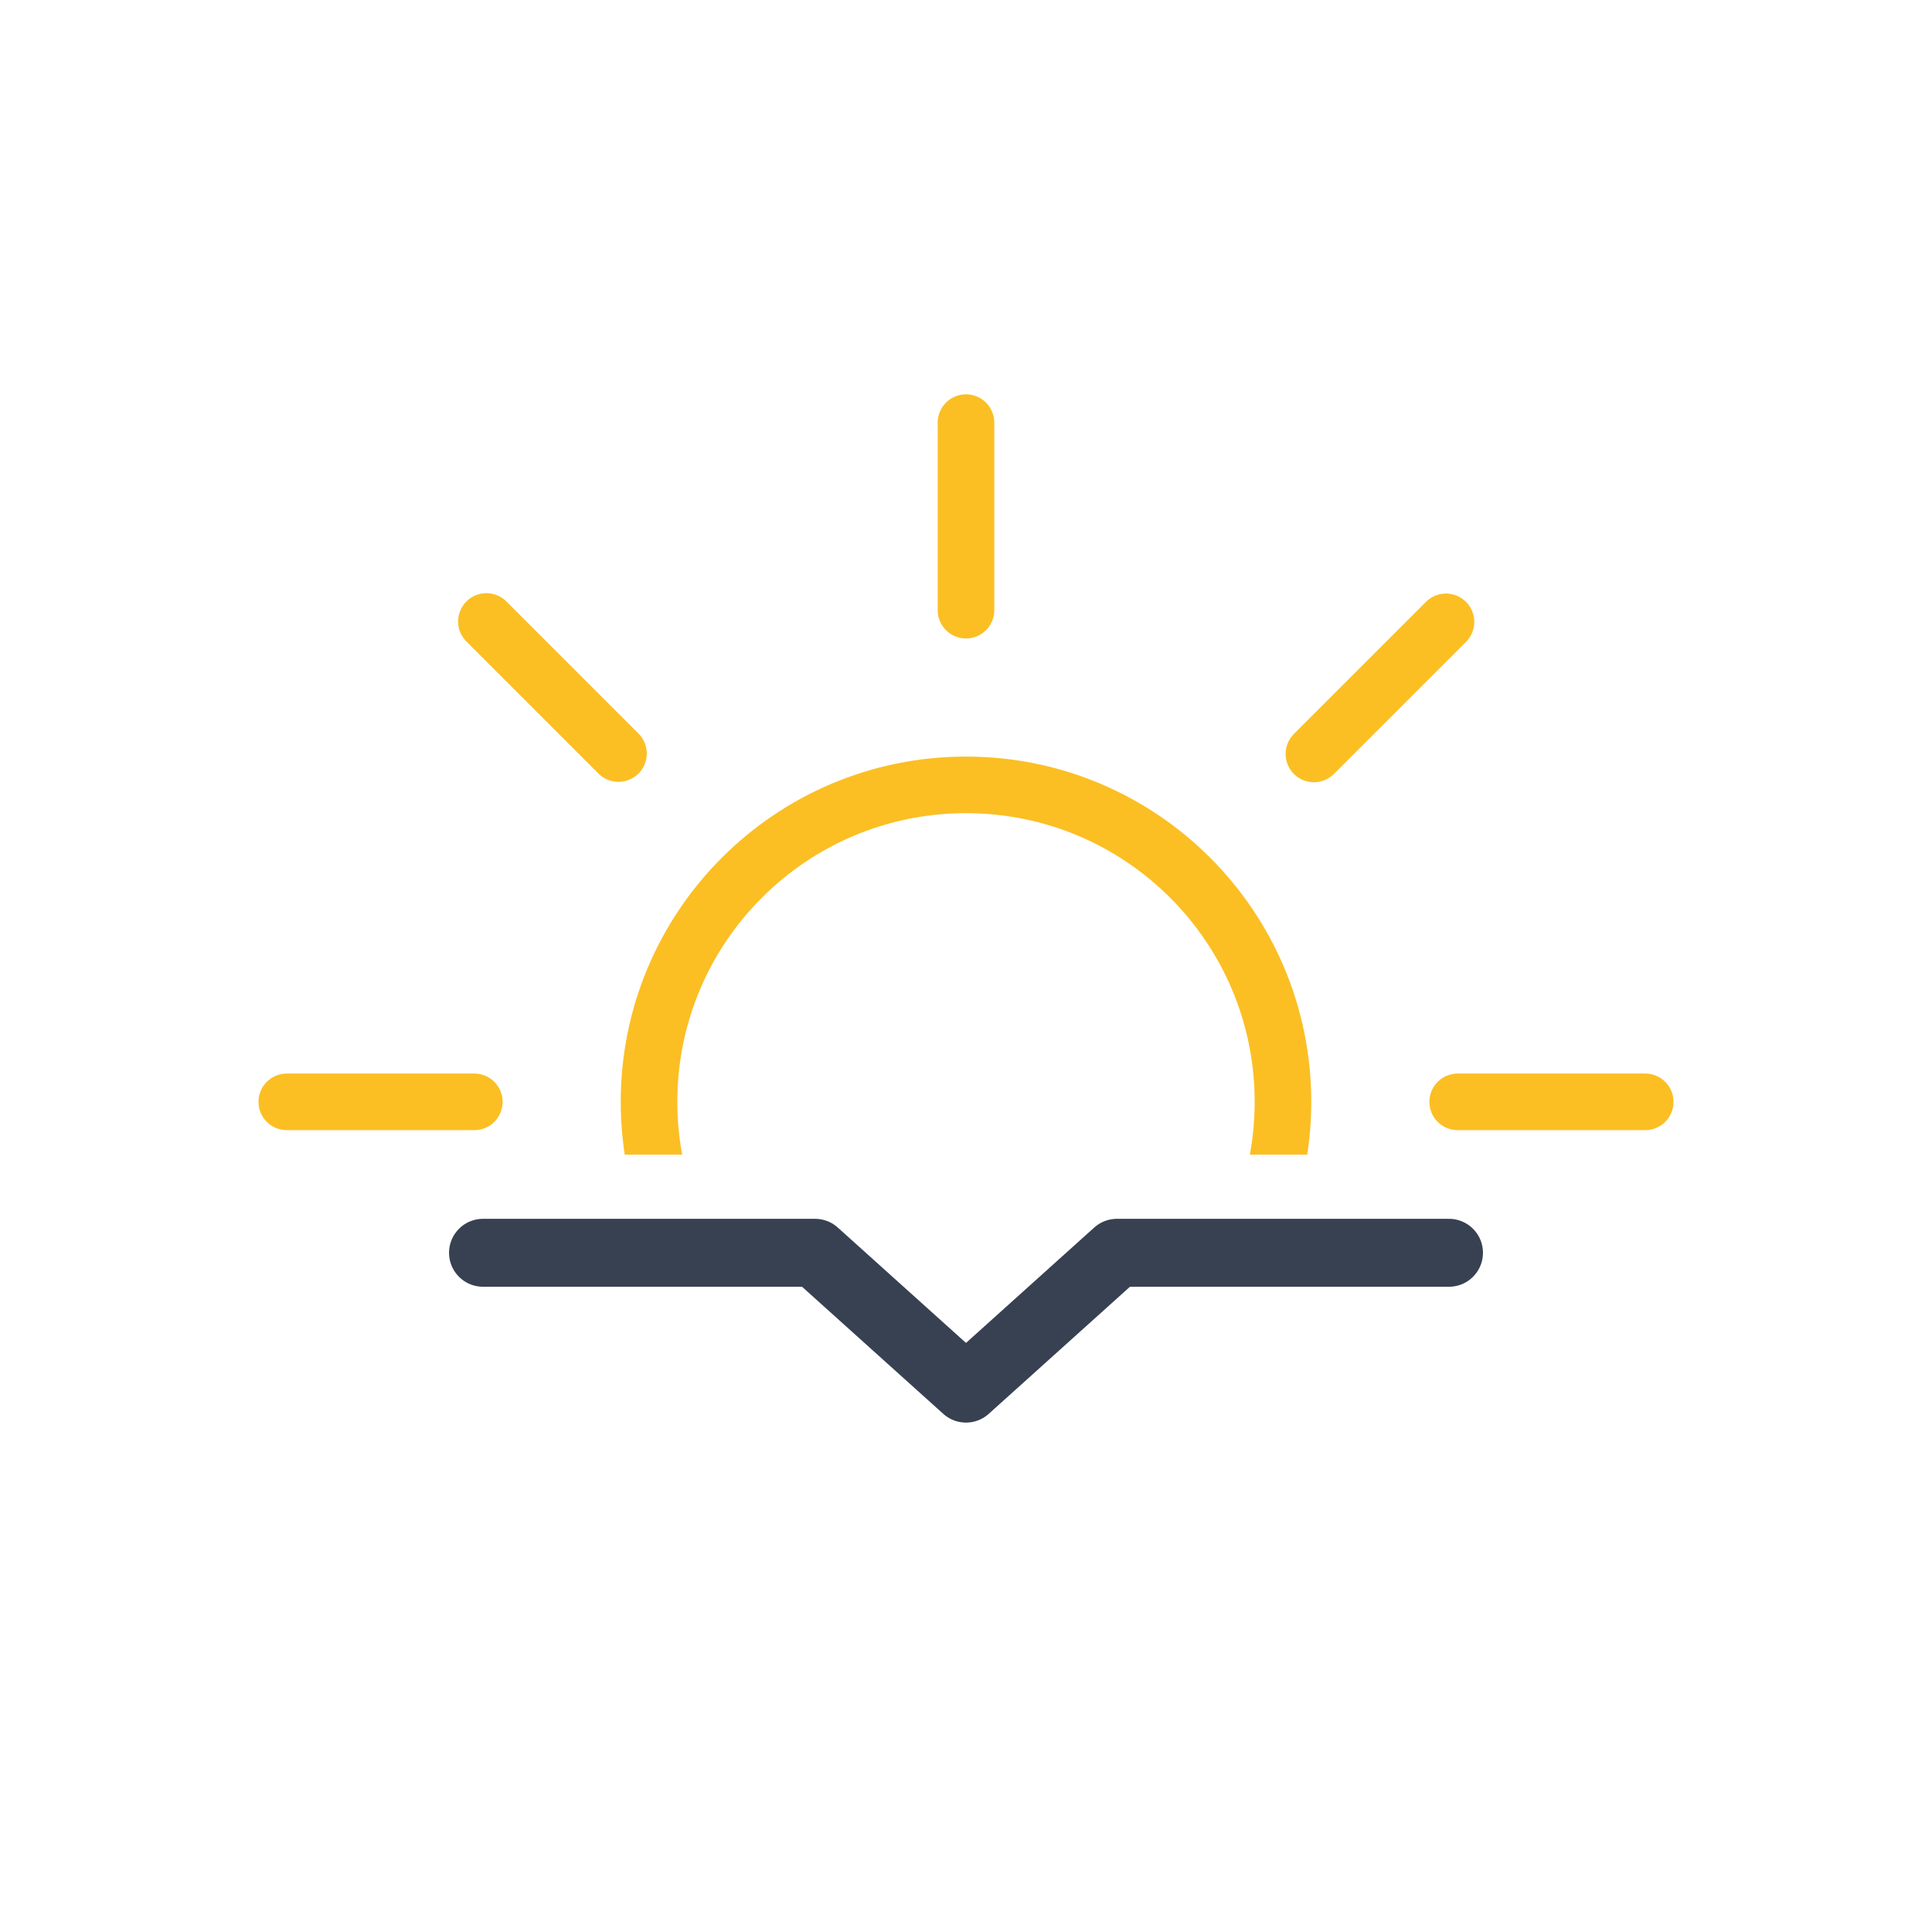
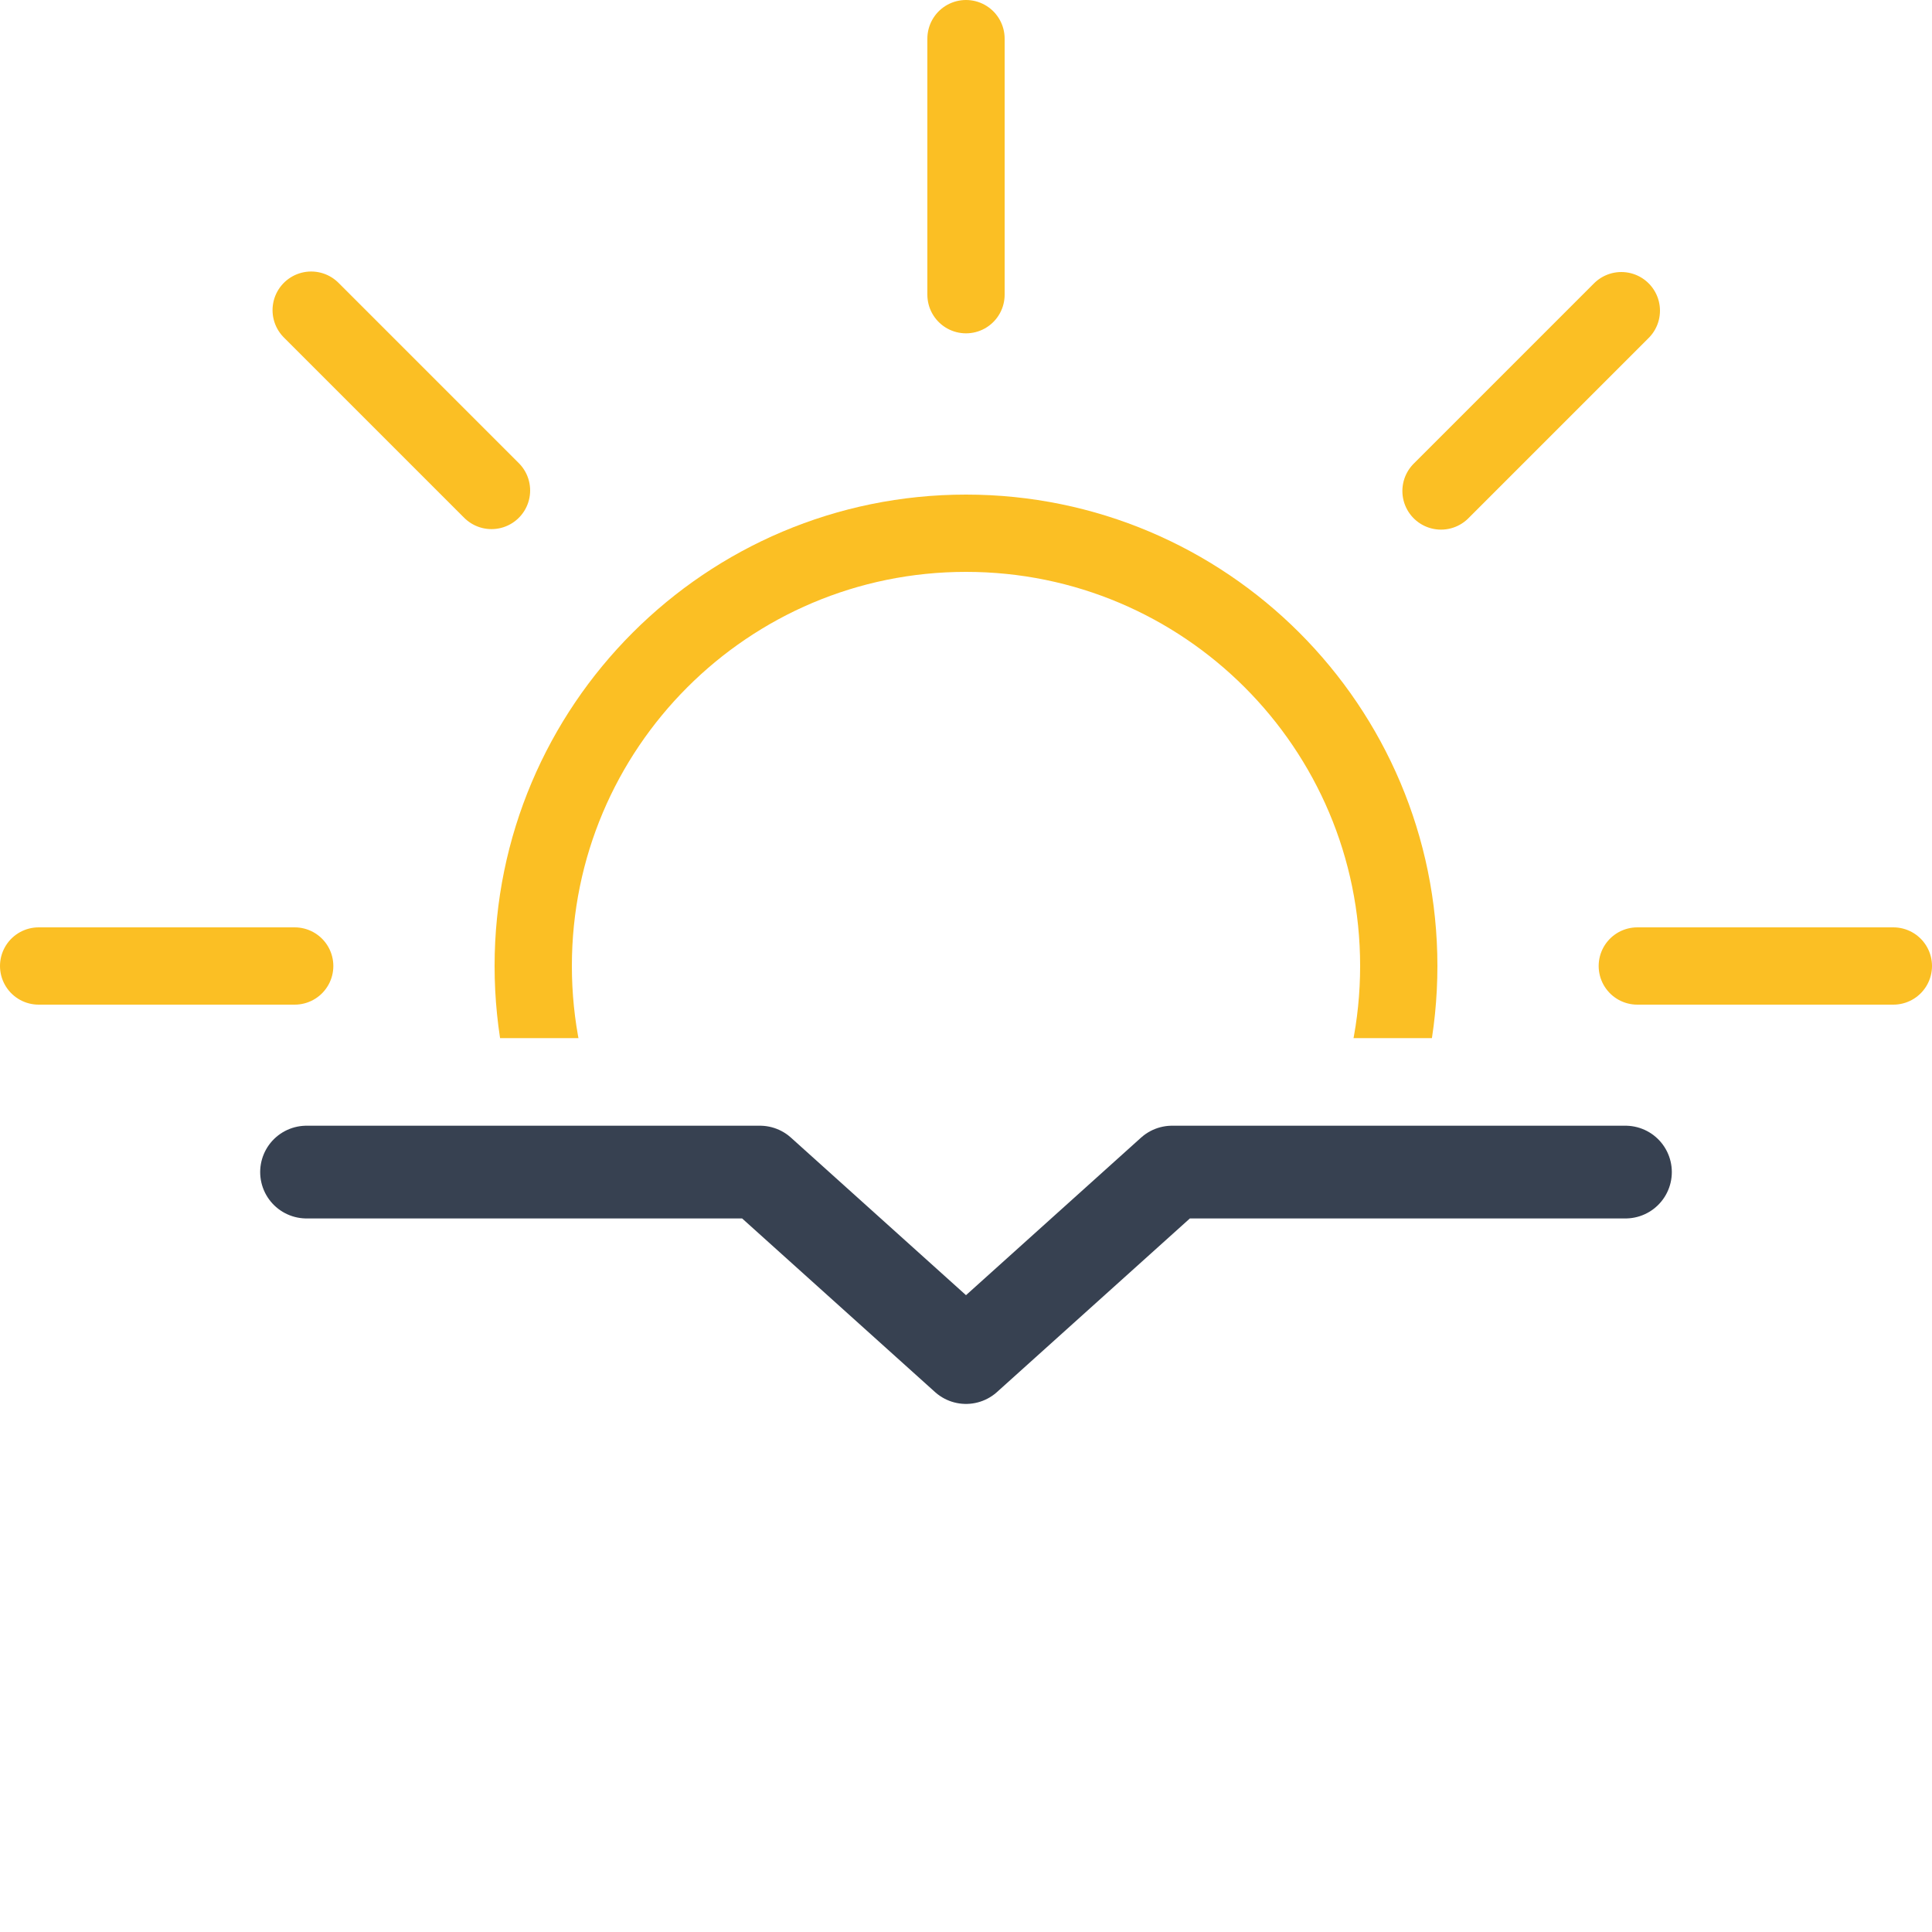
- <svg xmlns="http://www.w3.org/2000/svg" xmlns:xlink="http://www.w3.org/1999/xlink" viewBox="0 0 512 512">
+ <svg xmlns="http://www.w3.org/2000/svg" xmlns:xlink="http://www.w3.org/1999/xlink" viewBox="68.5 104.5 375 375">
  <defs>
    <clipPath id="a">
      <path fill="none" d="M512 306H296a21.5 21.5 0 00-14 5.3L256 334l-26-22.7a21.5 21.5 0 00-14-5.3H0V0h512Z" />
    </clipPath>
    <symbol id="b" viewBox="0 0 375 375">
      <circle cx="187.5" cy="187.5" r="84" fill="none" stroke="#fbbf24" stroke-miterlimit="10" stroke-width="15" />
      <path fill="none" stroke="#fbbf24" stroke-linecap="round" stroke-miterlimit="10" stroke-width="15" d="M187.5 57.2V7.5m0 360v-49.7m92.2-222.5 35-35M60.3 314.7l35.1-35.1m0-184.4-35-35m254.5 254.5-35.1-35.1M57.2 187.5H7.5m360 0h-49.7">
        <animateTransform additive="sum" attributeName="transform" dur="6s" repeatCount="indefinite" type="rotate" values="0 187.5 187.5; 45 187.5 187.5" />
      </path>
    </symbol>
  </defs>
  <g clip-path="url(#a)">
    <use xlink:href="#b" width="375" height="375" transform="translate(68.5 104.5)" />
  </g>
  <path fill="none" stroke="#374151" stroke-linecap="round" stroke-linejoin="round" stroke-width="18" d="M128 332h88l40 36 40-36h88" />
</svg>
